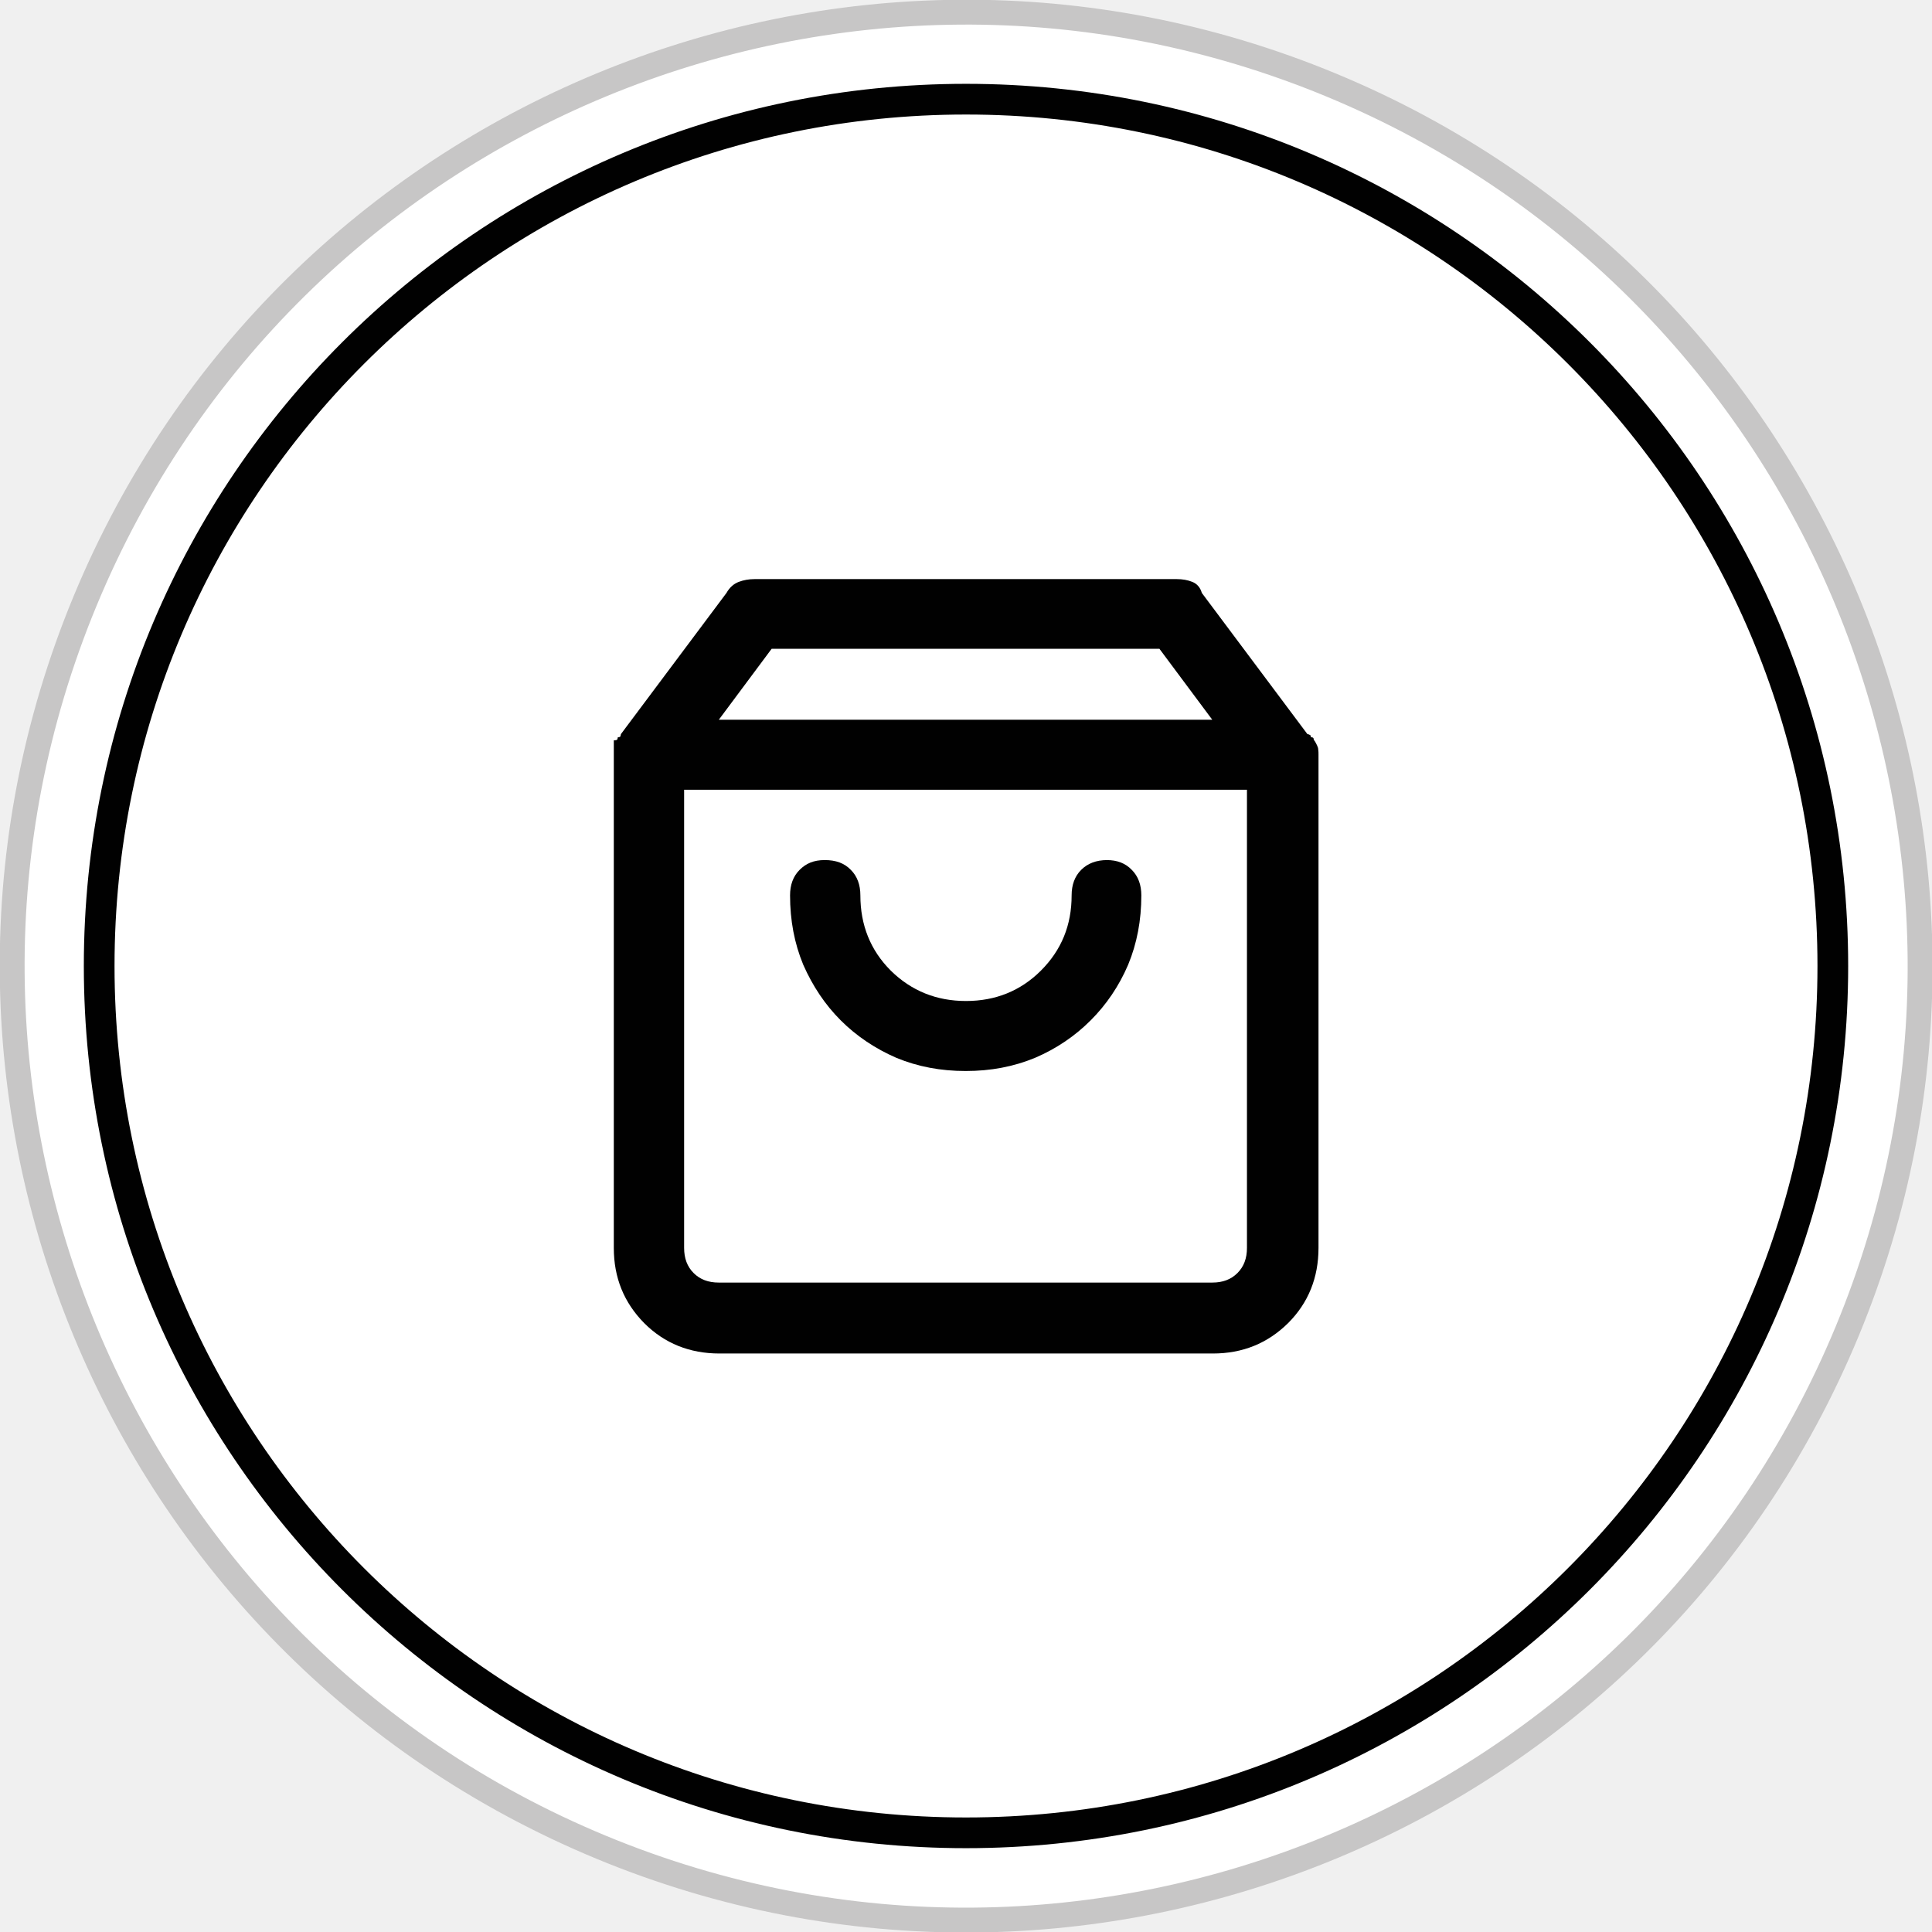
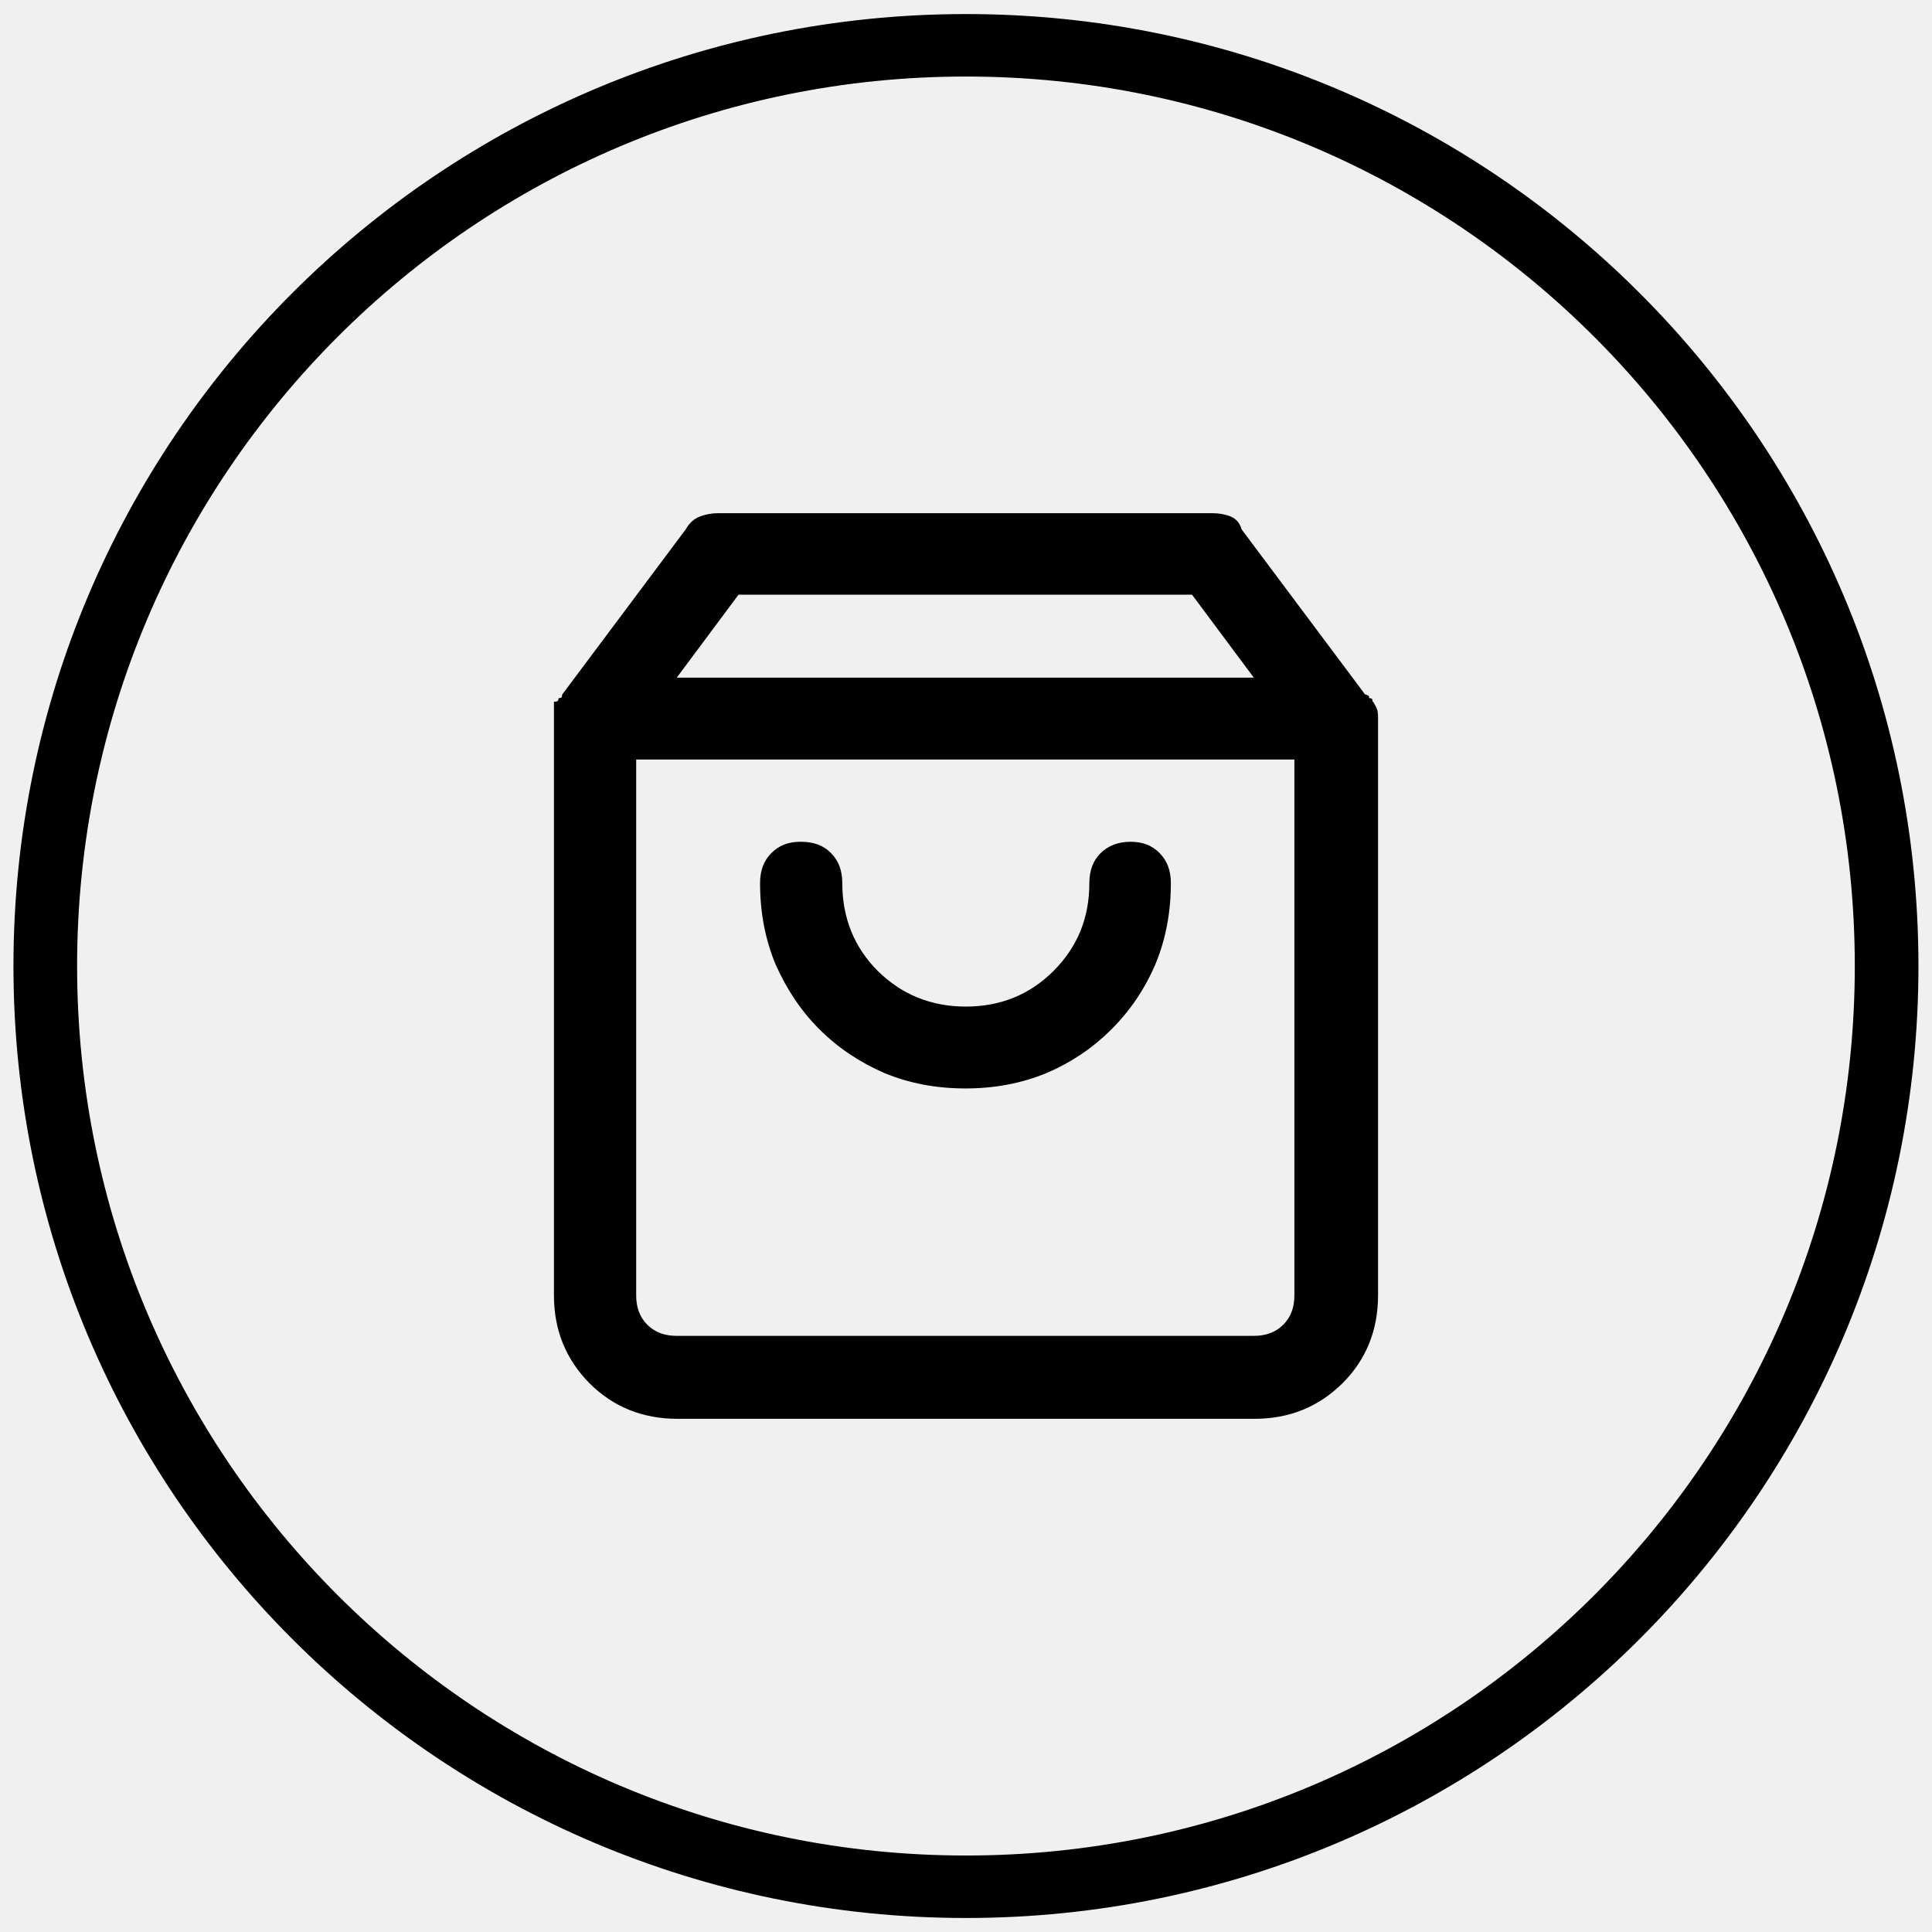
- <svg xmlns="http://www.w3.org/2000/svg" viewBox="0 0 62.92 62.92">
-   <path d="m59.69 32.91c0 15.59-12.64 28.23-28.23 28.23s-28.23-12.63-28.23-28.23 12.64-28.23 28.23-28.23 28.23 12.64 28.23 28.23z" fill="none" stroke="#000" stroke-miterlimit="10" stroke-width=".8" />
-   <path d="m36.06 29.46c-.36 0-.64.11-.85.32s-.31.49-.31.83c0 .97-.33 1.78-1 2.45-.66.66-1.48.99-2.44.99s-1.78-.33-2.45-.99c-.66-.66-.99-1.48-.99-2.45 0-.34-.1-.62-.31-.83-.21-.22-.49-.32-.85-.32s-.61.11-.82.32-.31.49-.31.83c0 .81.14 1.56.43 2.26.31.7.71 1.3 1.22 1.81s1.12.92 1.81 1.22c.7.29 1.45.43 2.26.43s1.56-.14 2.26-.43c.7-.3 1.3-.71 1.81-1.22s.92-1.11 1.22-1.81c.29-.7.43-1.45.43-2.26 0-.34-.1-.62-.31-.83-.21-.22-.48-.32-.82-.32m3.44 13.76h-16.07c-.34 0-.61-.1-.82-.31s-.31-.48-.31-.82v-14.92h18.33v14.92c0 .34-.1.61-.31.82s-.48.31-.82.31m-14.35-20.64h12.63l1.72 2.31h-16.07zm17.66 2.98s0-.02-.01-.05c0-.04-.04-.05-.09-.05 0 0 0-.02-.01-.05 0-.04-.04-.05-.09-.05l-3.44-4.6c-.05-.18-.16-.3-.31-.36s-.32-.09-.5-.09h-13.76c-.18 0-.35.03-.51.09s-.3.18-.4.36l-3.44 4.6s0 .02-.01.05c0 .04-.04.05-.09.05 0 0 0 .02-.01.05 0 .04-.05.05-.12.05v16.53c0 .97.33 1.78.99 2.45.66.66 1.48.99 2.45.99h16.07c.97 0 1.78-.33 2.45-.99.66-.66.99-1.48.99-2.45v-16.07c0-.05 0-.11-.01-.17 0-.06-.05-.16-.12-.28" fill="#010101" />
-   <path d="m62.52 31.46c0 17.15-13.9 31.06-31.06 31.06s-31.05-13.91-31.05-31.06 13.9-31.05 31.05-31.05 31.06 13.9 31.06 31.06" fill="#fff" />
-   <circle cx="31.46" cy="31.46" fill="none" r="31.06" stroke="#c7c6c6" stroke-miterlimit="10" stroke-width=".81" transform="matrix(.3826834 -.9238795 .9238795 .3826834 -9.64 48.49)" />
-   <path d="m59.69 31.46c0 15.59-12.64 28.23-28.23 28.23s-28.23-12.64-28.23-28.23 12.64-28.23 28.23-28.23 28.23 12.64 28.23 28.23" fill="#fff" />
-   <path d="m59.69 31.46c0 15.59-12.64 28.23-28.23 28.23s-28.23-12.64-28.23-28.23 12.64-28.23 28.23-28.23 28.23 12.64 28.23 28.23z" fill="none" stroke="#010101" stroke-miterlimit="10" />
-   <path d="m36.06 28.01c-.36 0-.64.11-.85.32s-.31.49-.31.83c0 .97-.33 1.78-1 2.45-.66.66-1.48.99-2.44.99s-1.78-.33-2.45-.99c-.66-.66-.99-1.48-.99-2.45 0-.34-.1-.62-.31-.83-.21-.22-.49-.32-.85-.32s-.61.11-.82.32-.31.49-.31.83c0 .81.14 1.56.43 2.26.31.7.71 1.3 1.22 1.81s1.12.92 1.81 1.22c.7.29 1.45.43 2.26.43s1.56-.14 2.26-.43c.7-.3 1.3-.71 1.81-1.22s.92-1.11 1.22-1.81c.29-.7.43-1.45.43-2.26 0-.34-.1-.62-.31-.83-.21-.22-.48-.32-.82-.32m3.44 13.76h-16.07c-.34 0-.61-.1-.82-.31s-.31-.48-.31-.82v-14.92h18.33v14.92c0 .34-.1.61-.31.82s-.48.31-.82.31m-14.35-20.64h12.63l1.72 2.31h-16.07zm17.66 2.98s0-.02-.01-.05c0-.04-.04-.05-.09-.05v-.05s-.05-.05-.11-.05l-3.44-4.6c-.05-.18-.16-.3-.31-.36s-.32-.09-.5-.09h-13.76c-.18 0-.35.03-.51.09s-.3.18-.4.36l-3.44 4.6s0 .02-.01.05c0 .04-.04.05-.09.05 0 0 0 .02-.01.05 0 .04-.05.05-.12.05v16.53c0 .97.33 1.78.99 2.45.66.66 1.48.99 2.45.99h16.07c.97 0 1.78-.33 2.45-.99.66-.66.99-1.48.99-2.45v-16.07c0-.05 0-.11-.01-.17 0-.06-.05-.16-.12-.28" fill="#010101" />
+ <svg xmlns="http://www.w3.org/2000/svg" width="100%" height="100%" viewBox="0 0 256 256" version="1.1" xml:space="preserve" style="fill-rule:evenodd;clip-rule:evenodd;stroke-linecap:round;stroke-linejoin:round;stroke-miterlimit:1.5;">
+   <g transform="matrix(12.4028,0,0,12.1746,-237.914,-200.431)">
+     <ellipse cx="29.502" cy="26.977" rx="9.836" ry="10.021" style="fill:none;stroke:black;stroke-width:0.68px;" />
+   </g>
+   <g transform="matrix(4.75813,0,0,4.75813,-21.7145,-21.7383)">
+     <path d="M36.06,28.01C35.7,28.01 35.42,28.12 35.21,28.33C35,28.54 34.9,28.82 34.9,29.16C34.9,30.13 34.57,30.94 33.9,31.61C33.24,32.27 32.42,32.6 31.46,32.6C30.5,32.6 29.68,32.27 29.01,31.61C28.35,30.95 28.02,30.13 28.02,29.16C28.02,28.82 27.92,28.54 27.71,28.33C27.5,28.11 27.22,28.01 26.86,28.01C26.5,28.01 26.25,28.12 26.04,28.33C25.83,28.54 25.73,28.82 25.73,29.16C25.73,29.97 25.87,30.72 26.16,31.42C26.47,32.12 26.87,32.72 27.38,33.23C27.89,33.74 28.5,34.15 29.19,34.45C29.89,34.74 30.64,34.88 31.45,34.88C32.26,34.88 33.01,34.74 33.71,34.45C34.41,34.15 35.01,33.74 35.52,33.23C36.03,32.72 36.44,32.12 36.74,31.42C37.03,30.72 37.17,29.97 37.17,29.16C37.17,28.82 37.07,28.54 36.86,28.33C36.65,28.11 36.38,28.01 36.04,28.01M39.48,41.77L23.41,41.77C23.07,41.77 22.8,41.67 22.59,41.46C22.38,41.25 22.28,40.98 22.28,40.64L22.28,25.72L40.61,25.72L40.61,40.64C40.61,40.98 40.51,41.25 40.3,41.46C40.09,41.67 39.82,41.77 39.48,41.77M25.13,21.13L37.76,21.13L39.48,23.44L23.41,23.44L25.13,21.13ZM42.79,24.11C42.79,24.11 42.79,24.09 42.78,24.06C42.78,24.02 42.74,24.01 42.69,24.01L42.69,23.96C42.69,23.96 42.64,23.91 42.58,23.91L39.14,19.31C39.09,19.13 38.98,19.01 38.83,18.95C38.68,18.89 38.51,18.86 38.33,18.86L24.57,18.86C24.39,18.86 24.22,18.89 24.06,18.95C23.9,19.01 23.76,19.13 23.66,19.31L20.22,23.91C20.22,23.91 20.22,23.93 20.21,23.96C20.21,24 20.17,24.01 20.12,24.01C20.12,24.01 20.12,24.03 20.11,24.06C20.11,24.1 20.06,24.11 19.99,24.11L19.99,40.64C19.99,41.61 20.32,42.42 20.98,43.09C21.64,43.75 22.46,44.08 23.43,44.08L39.5,44.08C40.47,44.08 41.28,43.75 41.95,43.09C42.61,42.43 42.94,41.61 42.94,40.64L42.94,24.57C42.94,24.52 42.94,24.46 42.93,24.4C42.93,24.34 42.88,24.24 42.81,24.12" style="fill:rgb(1,1,1);fill-rule:nonzero;" />
+   </g>
</svg>
